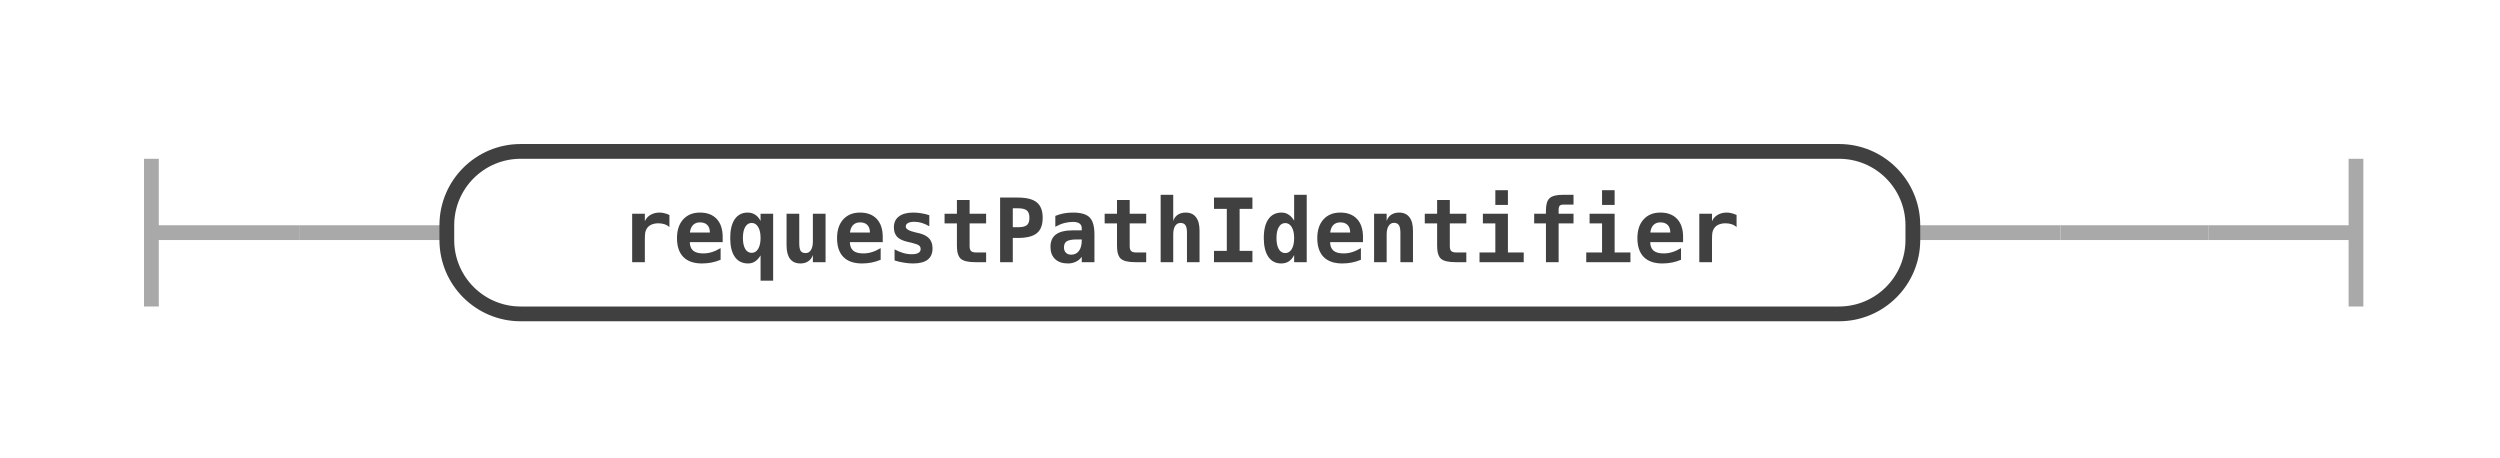
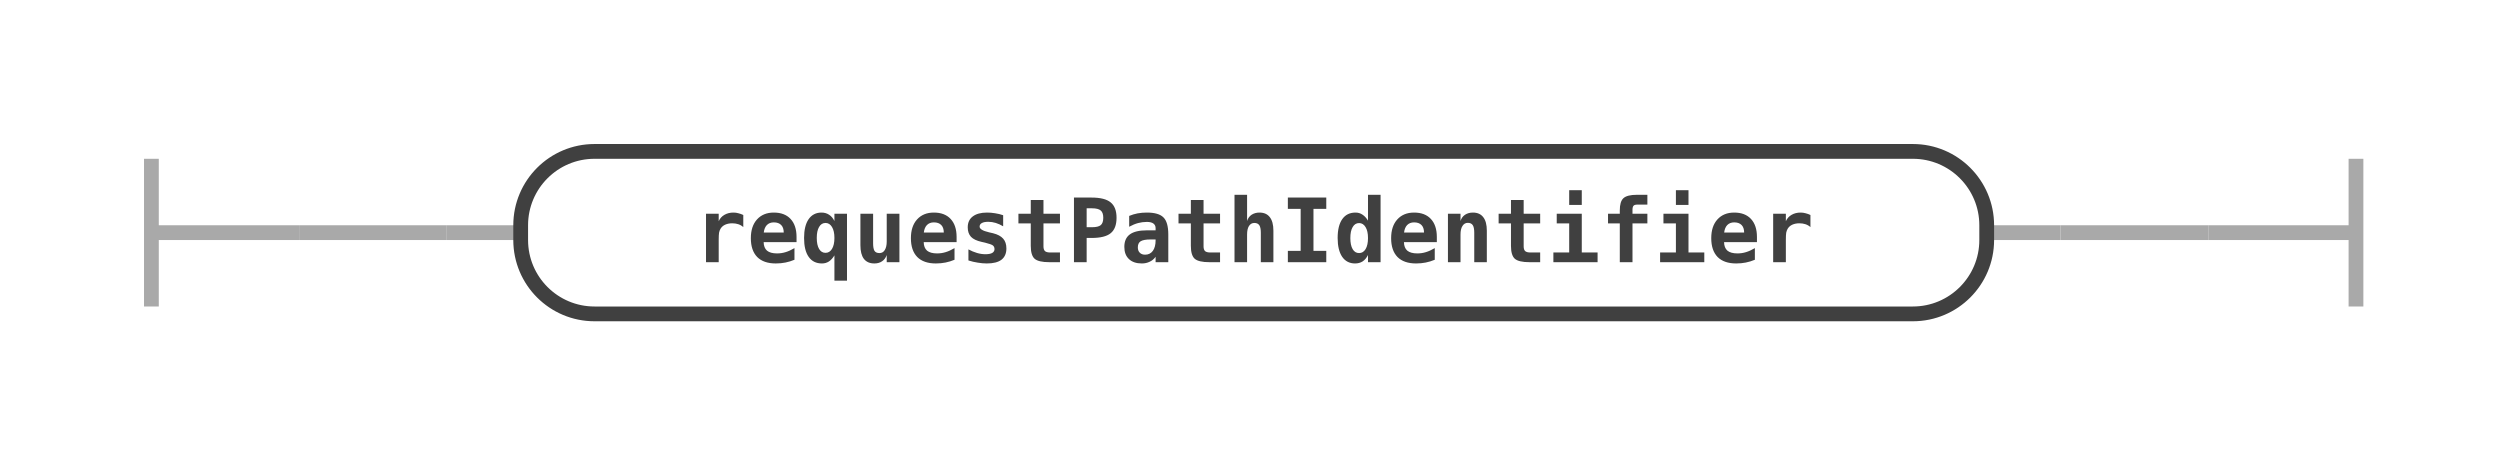
- <svg xmlns="http://www.w3.org/2000/svg" class="railroad-diagram" width="338.5" height="62" viewBox="0 0 338.5 62">
+ <svg xmlns="http://www.w3.org/2000/svg" class="railroad-diagram" width="338.5" height="62" viewBox="0 0 338.5 62" id="newSchemaRequestPath">
  <g transform="translate(.5 .5)">
    <g>
      <path d="M20 21v20m0 -10h20" />
    </g>
    <g>
      <path d="M40 31h0" />
      <path d="M298.5 31h0" />
      <path d="M40 31h20" />
      <g>
        <path d="M60 31h0" />
        <g>
-           <path d="M60 31h0" />
-           <path d="M258.5 31h20" />
+           <path d="M60 31h10" />
+           <path d="M268.5 31h10" />
          <g class="non-terminal ">
-             <path d="M60 31h0" />
-             <path d="M258.5 31h0" />
-             <rect x="60" y="20" width="198.5" height="22" rx="10" ry="10" />
-             <text x="159.25" y="35">requestPathIdentifier</text>
+             <path d="M70 31h0" />
+             <path d="M268.5 31h0" />
+             <rect x="70" y="20" width="198.5" height="22" rx="10" ry="10" />
+             <text x="169.25" y="35">requestPathIdentifier</text>
          </g>
        </g>
        <path d="M278.5 31h0" />
      </g>
      <path d="M278.5 31h20" />
    </g>
    <path d="M 298.5 31 h 20 m 0 -10 v 20" />
  </g>
  <defs>
    <style type="text/css">
- svg.railroad-diagram path { stroke-width: 2; stroke: darkgray; fill: rgba(0, 0, 0, 0); }
- svg.railroad-diagram text { font: bold 12px Hack, "Source Code Pro", monospace; text-anchor: middle; fill: #404040; }
- svg.railroad-diagram text.comment { font: italic 10px Hack, "Source Code Pro", monospace; fill: #404040; }
- svg.railroad-diagram g.terminal rect { stroke-width: 2; stroke: #404040; fill: rgba(200, 200, 200, 0.8); }
- svg.railroad-diagram g.non-terminal rect { stroke-width: 2; stroke: #404040; fill: rgba(255, 255, 255, 1); }
- svg.railroad-diagram text.diagram-text { font-size: 12px Hack, "Source Code Pro", monospace; fill: red; }
- svg.railroad-diagram path.diagram-text { stroke-width: 1; stroke: red; fill: red; cursor: help; }
- svg.railroad-diagram g.diagram-text:hover path.diagram-text { fill: #f00; } </style>
+ svg.railroad-diagram path { stroke-width: 2; stroke: darkgray; fill: rgba(0, 0, 0, 0); }svg.railroad-diagram text { font: bold 12px Hack, "Source Code Pro", monospace; text-anchor: middle; fill: #404040; }svg.railroad-diagram text.comment { font: italic 10px Hack, "Source Code Pro", monospace; fill: #404040; }svg.railroad-diagram g.terminal rect { stroke-width: 2; stroke: #404040; fill: rgba(200, 200, 200, 0.8); }svg.railroad-diagram g.non-terminal rect { stroke-width: 2; stroke: #404040; fill: rgba(255, 255, 255, 1); }svg.railroad-diagram text.diagram-text { font-size: 12px Hack, "Source Code Pro", monospace; fill: red; }svg.railroad-diagram path.diagram-text { stroke-width: 1; stroke: red; fill: red; cursor: help; }
+  
+ </style>
  </defs>
</svg>
